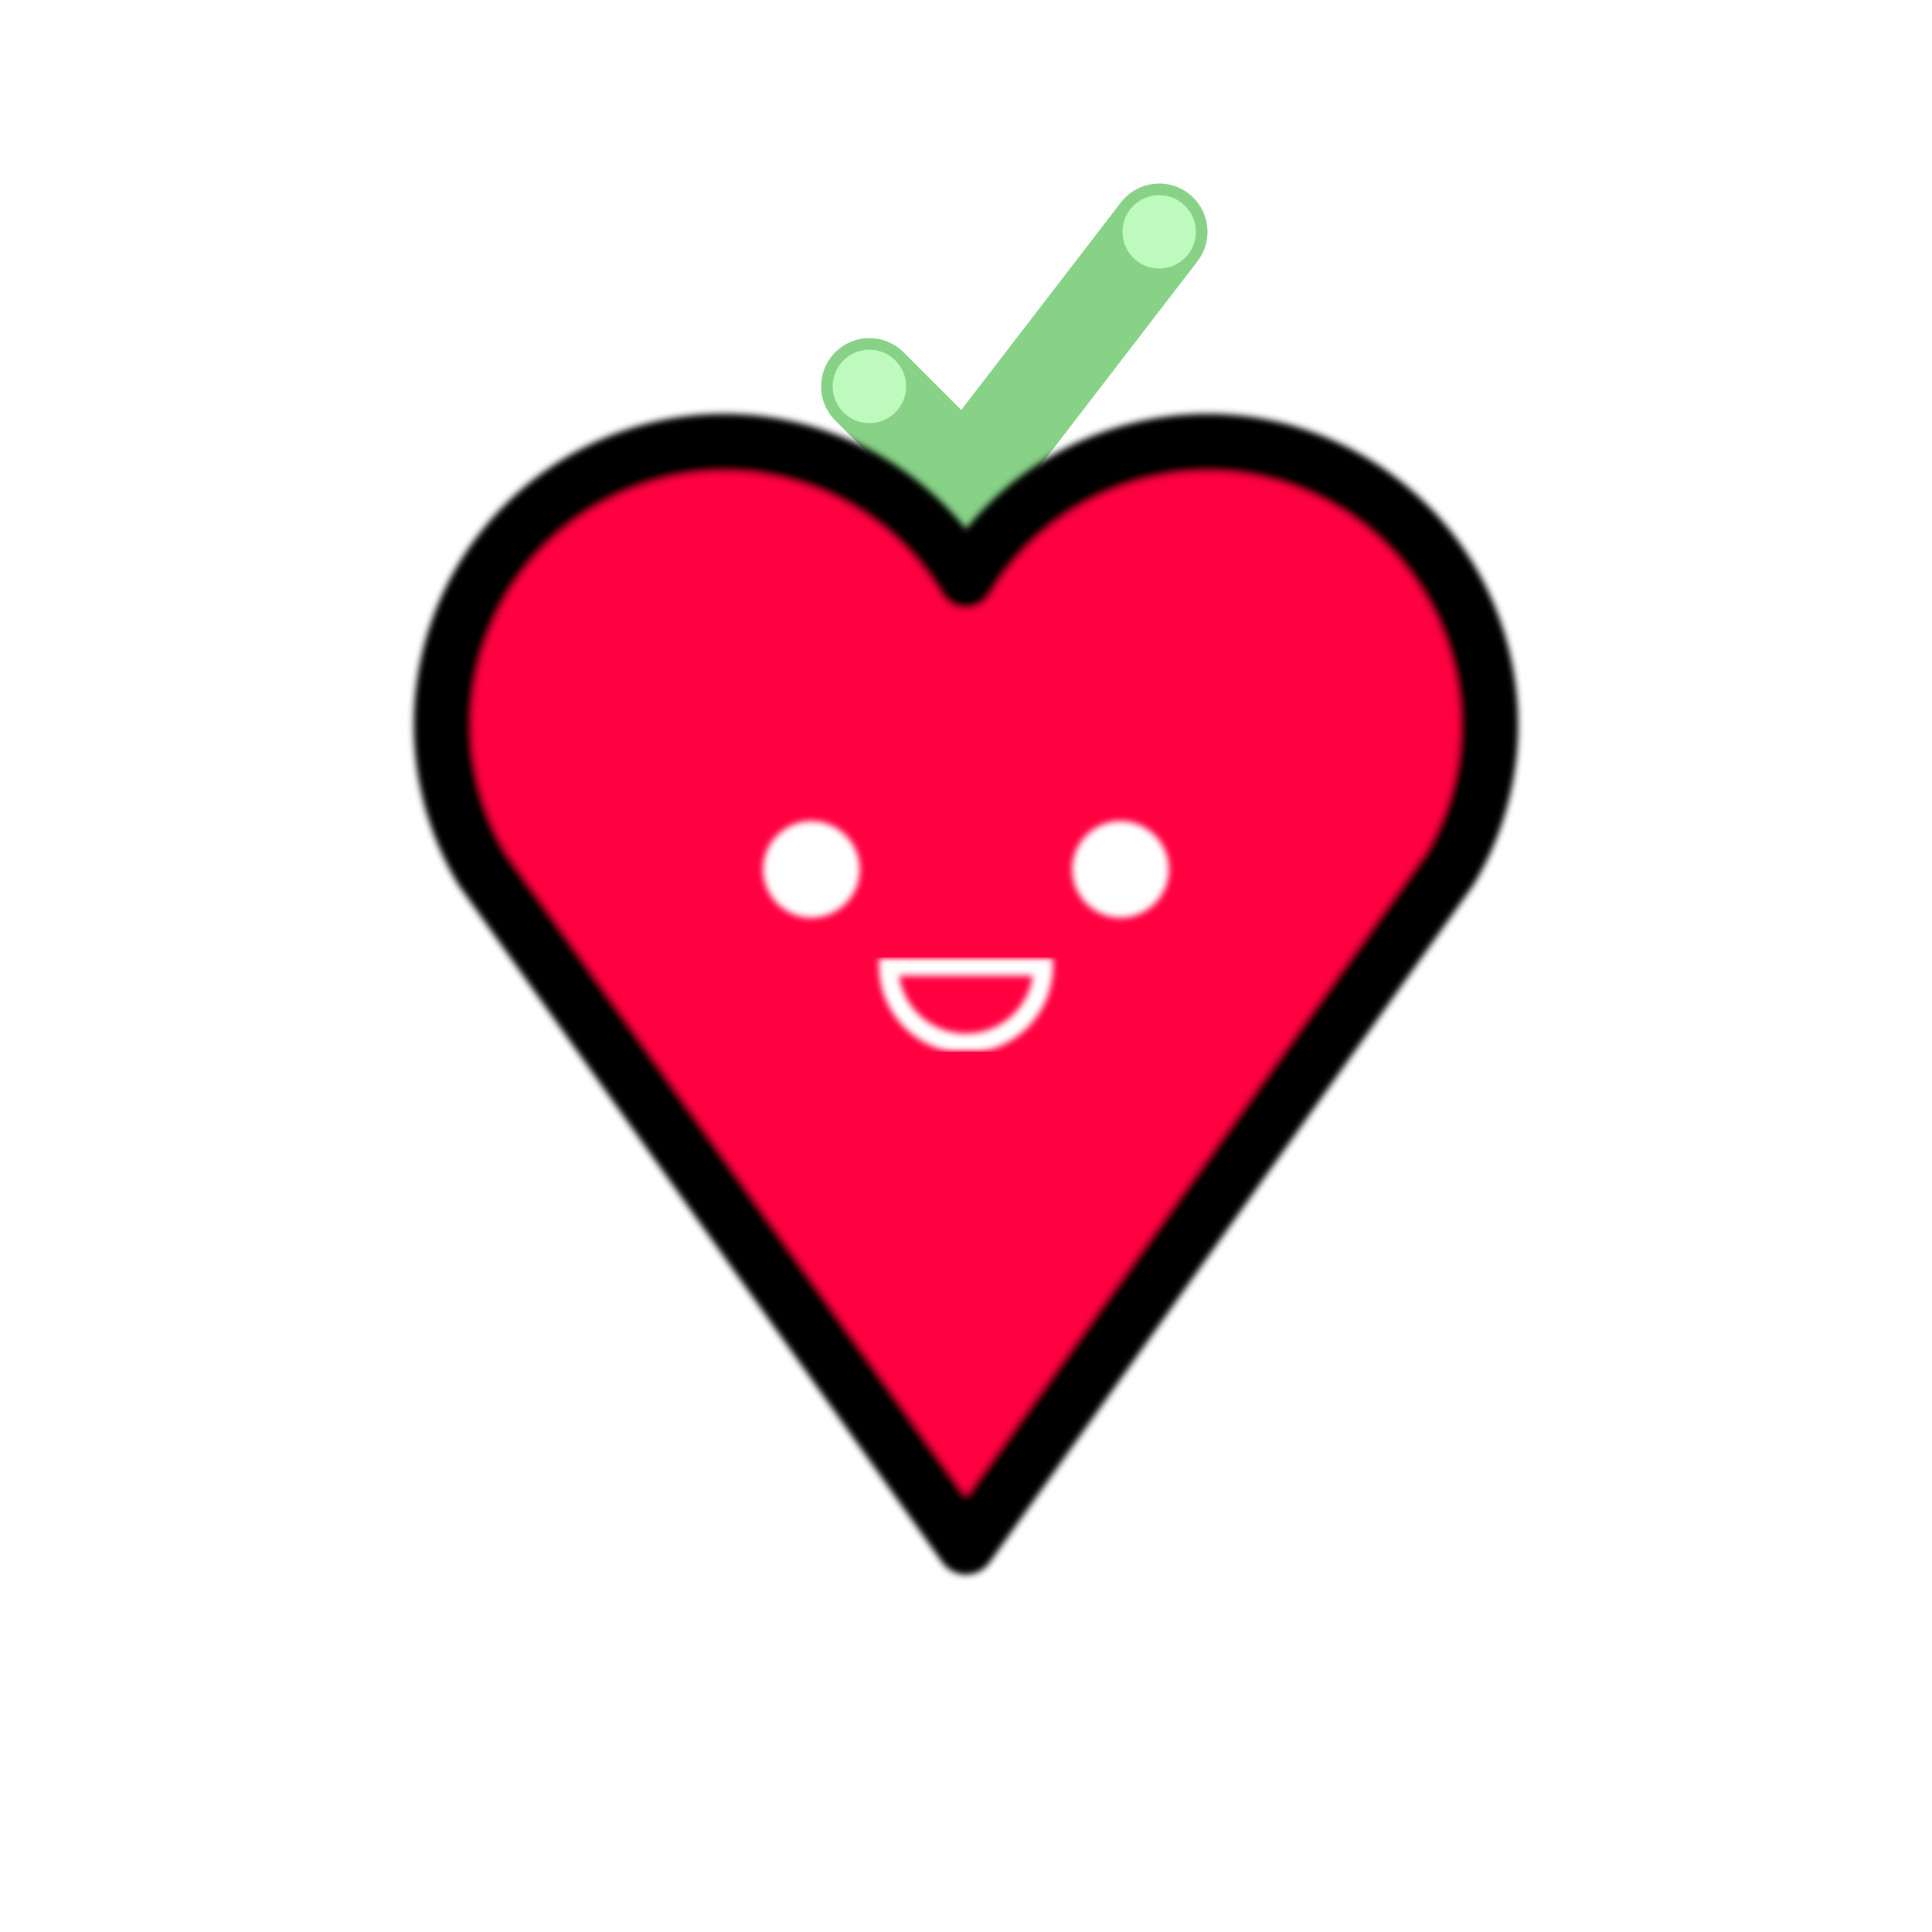
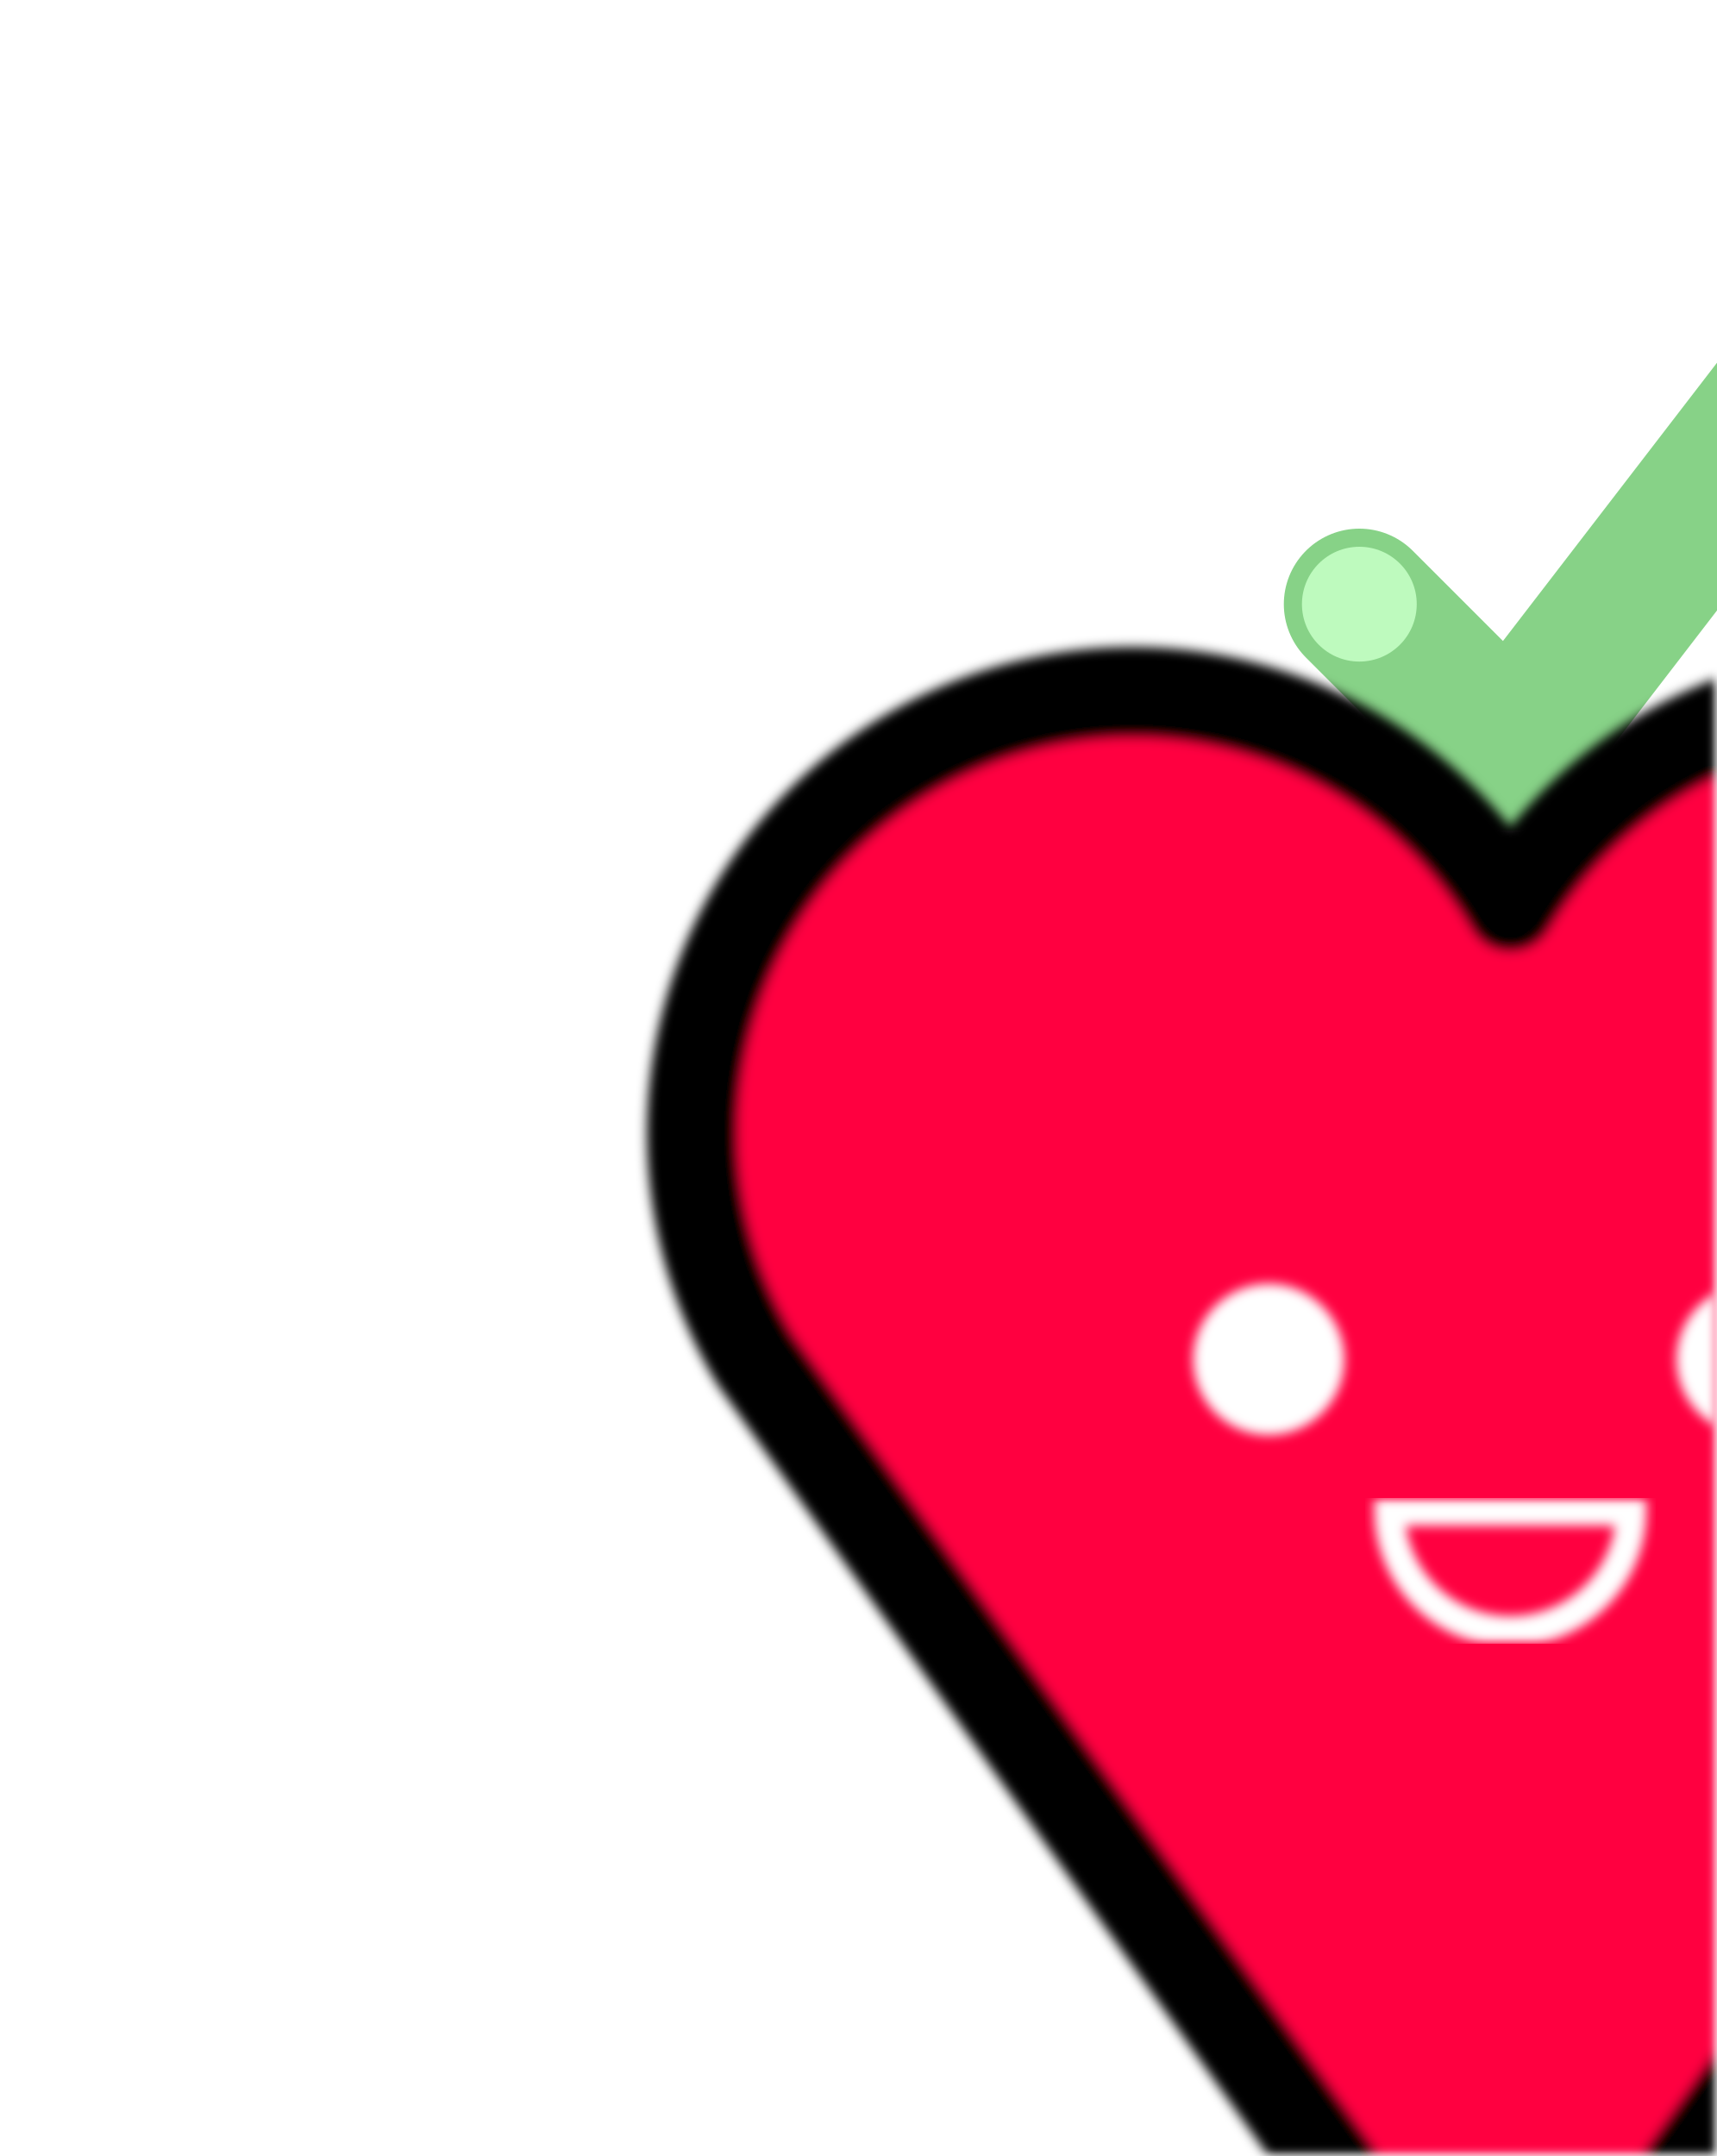
- <svg xmlns="http://www.w3.org/2000/svg" version="1.1" width="100" height="100" style="border: thin blue solid; transform: translate(-50%, -50%) scale(9.0) translate(50%, 50%);">
+ <svg xmlns="http://www.w3.org/2000/svg" version="1.1" style="background: black; border: thin rgba(255.0, 0.0, 64.0, 1.0) solid; transform: translate(-50%, -50%) scale(9.0) translate(50%, 50%);">
  <filter id="blur">
    <feGaussianBlur stdDeviation="0.175" />
  </filter>
  <path d="M 50 25 L 60 12" stroke="rgba(135.0, 210.0, 135.0, 1.0)" stroke-width="5" stroke-linecap="round" />
  <circle cx="60" cy="12" r="1.9" fill="rgba(190.0, 250.0, 190.0, 1.0)" />
  <path d="M 50 25 L 45 20" stroke="rgba(135.0, 210.0, 135.0, 1.0)" stroke-width="5" stroke-linecap="round" />
  <circle cx="45" cy="20" r="1.9" fill="rgba(190.0, 250.0, 190.0, 1.0)" />
  <path d="M 50 30 A 10 10 1 1 1 75 45 L 50 80 L 25 45 A 10 10 1 1 1 50 30 Z" fill="rgba(255.0, 0.0, 64.0, 1.0)" stroke="rgba(0.0, 0.0, 0.0, 1.0)" stroke-width="3" stroke-linecap="round" stroke-linejoin="round" shape-rendering="geometricPrecision" filter="url(#blur)" />
  <circle cx="42" cy="45" r="2.5" fill="rgba(255.0, 255.0, 255.0, 1.0)" filter="url(#blur)" />
  <circle cx="58" cy="45" r="2.5" fill="rgba(255.0, 255.0, 255.0, 1.0)" filter="url(#blur)" />
  <path d="M 46 50 A 2 2 0 0 0 54 50 Z" fill="rgba(0.0, 0.0, 0.0, 0.0)" stroke="rgba(255.0, 255.0, 255.0, 1.0)" stroke-width="1.0" filter="url(#blur)" />
</svg>
